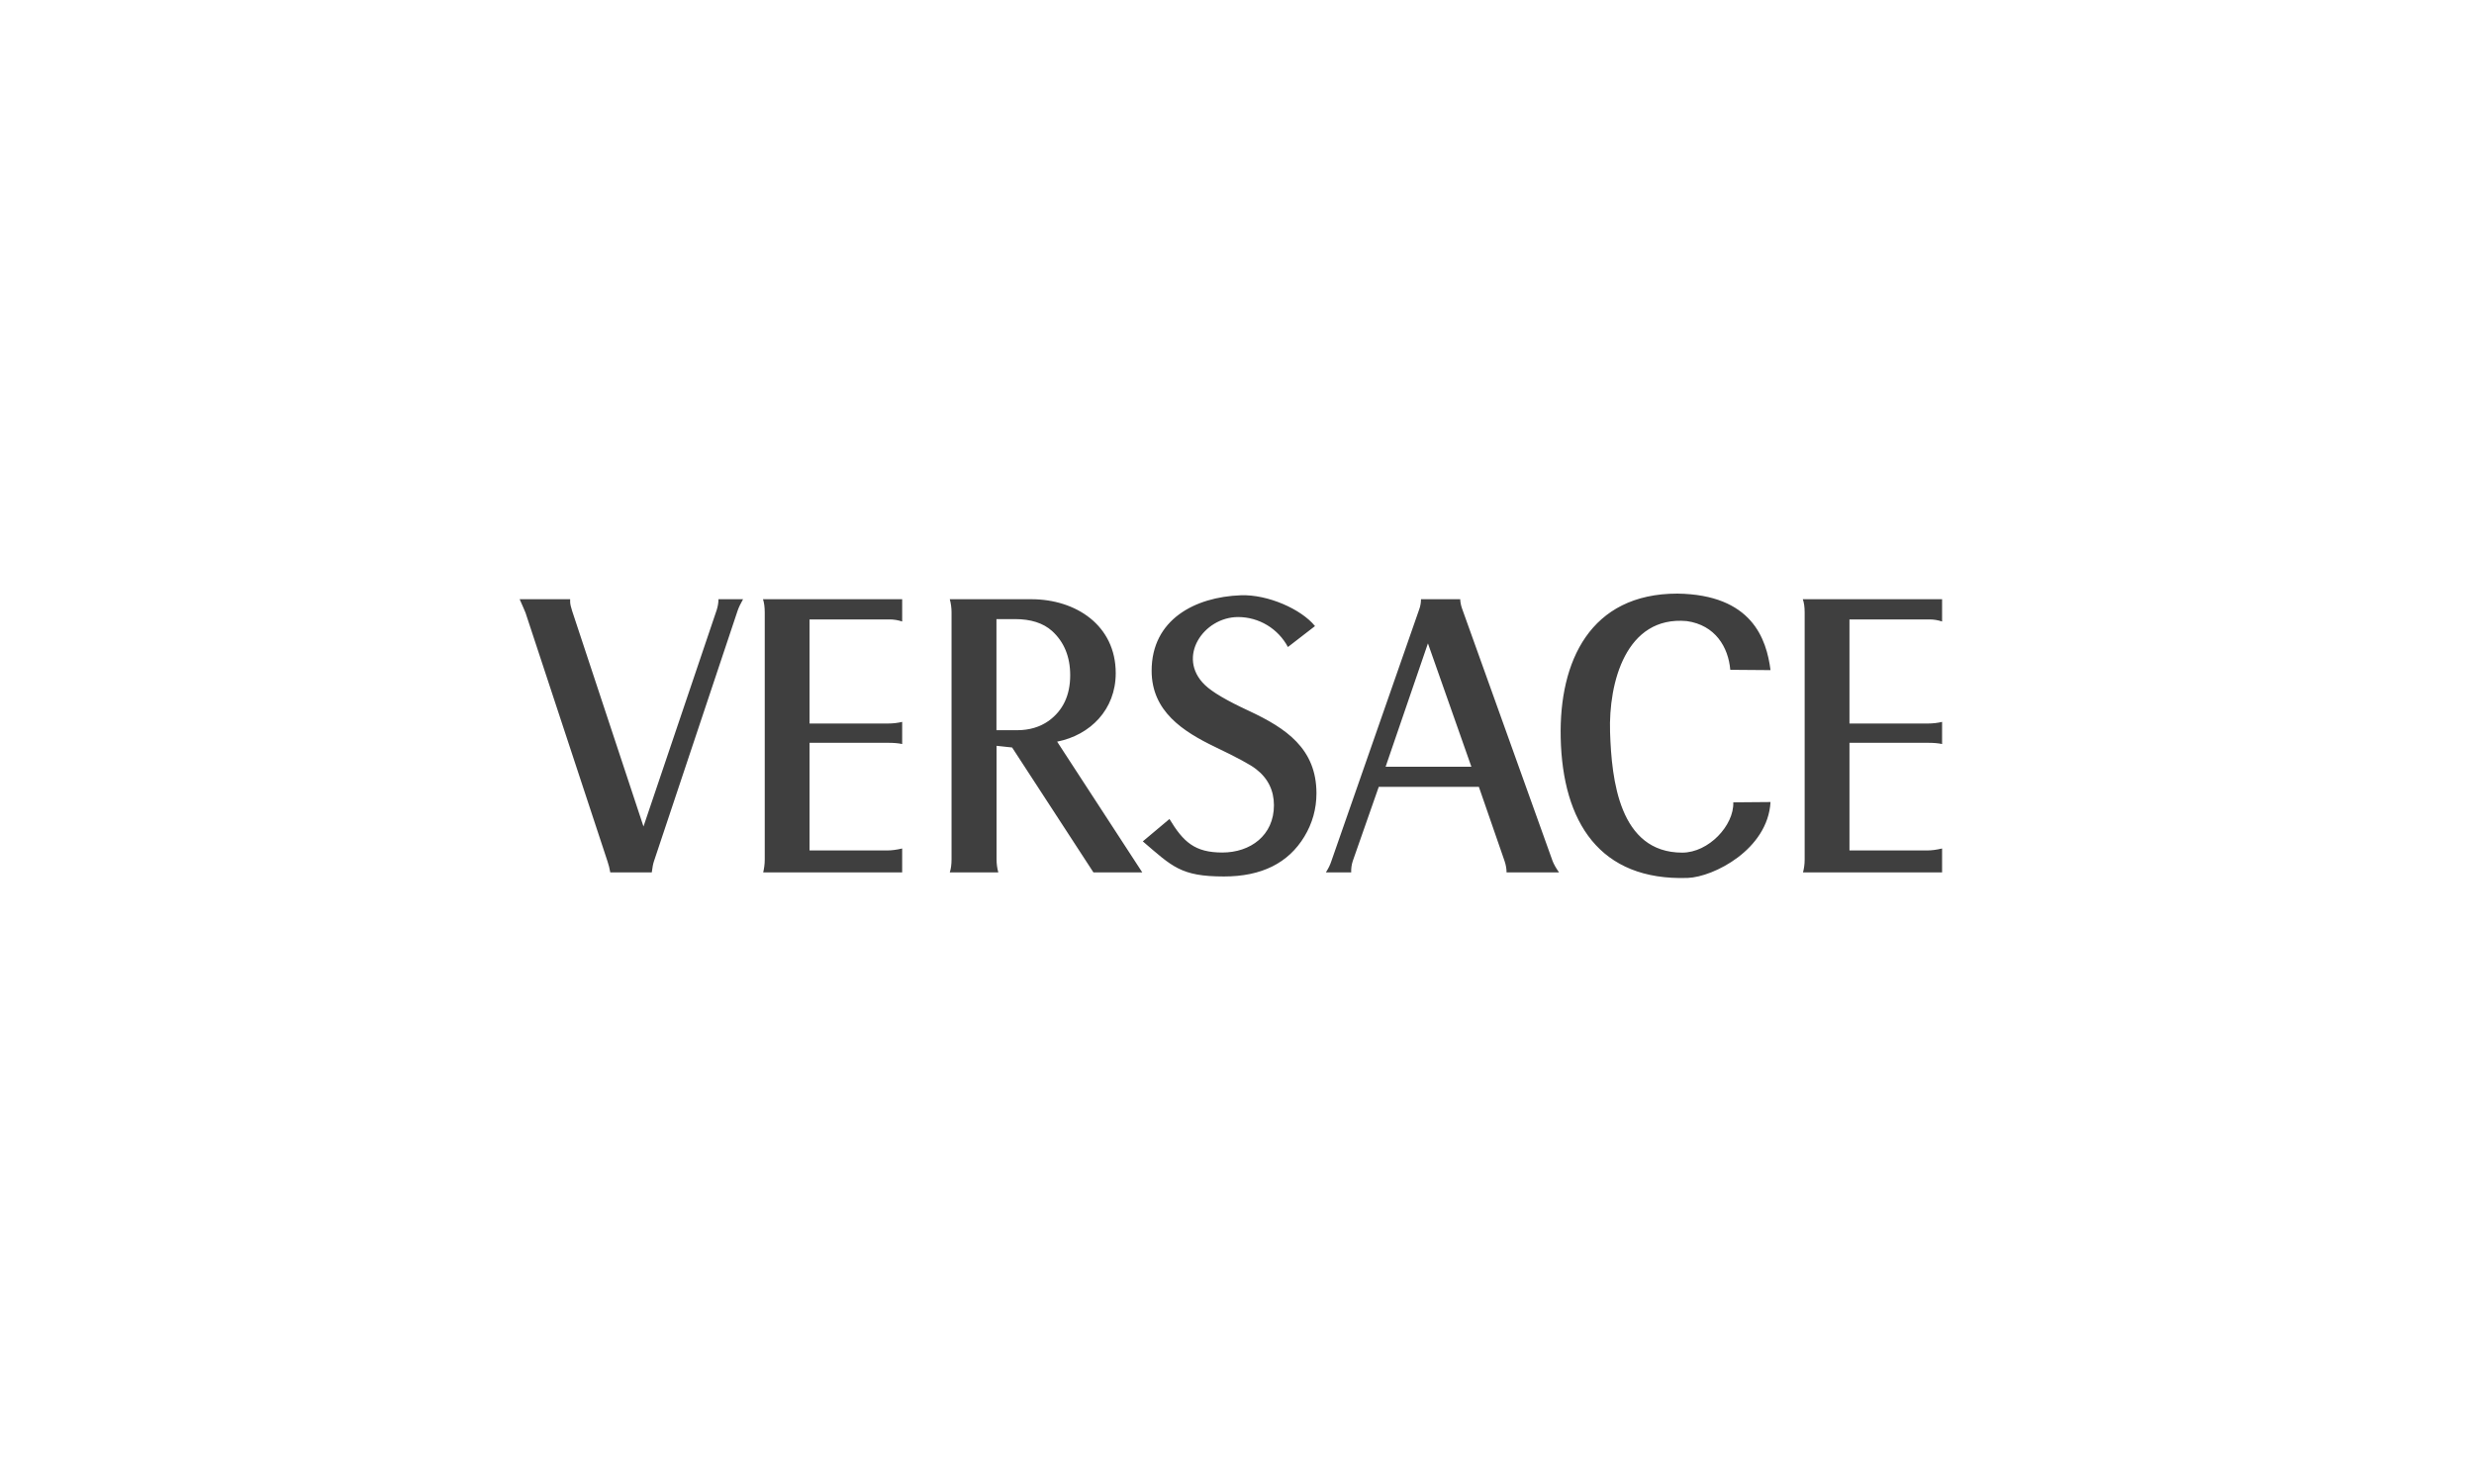
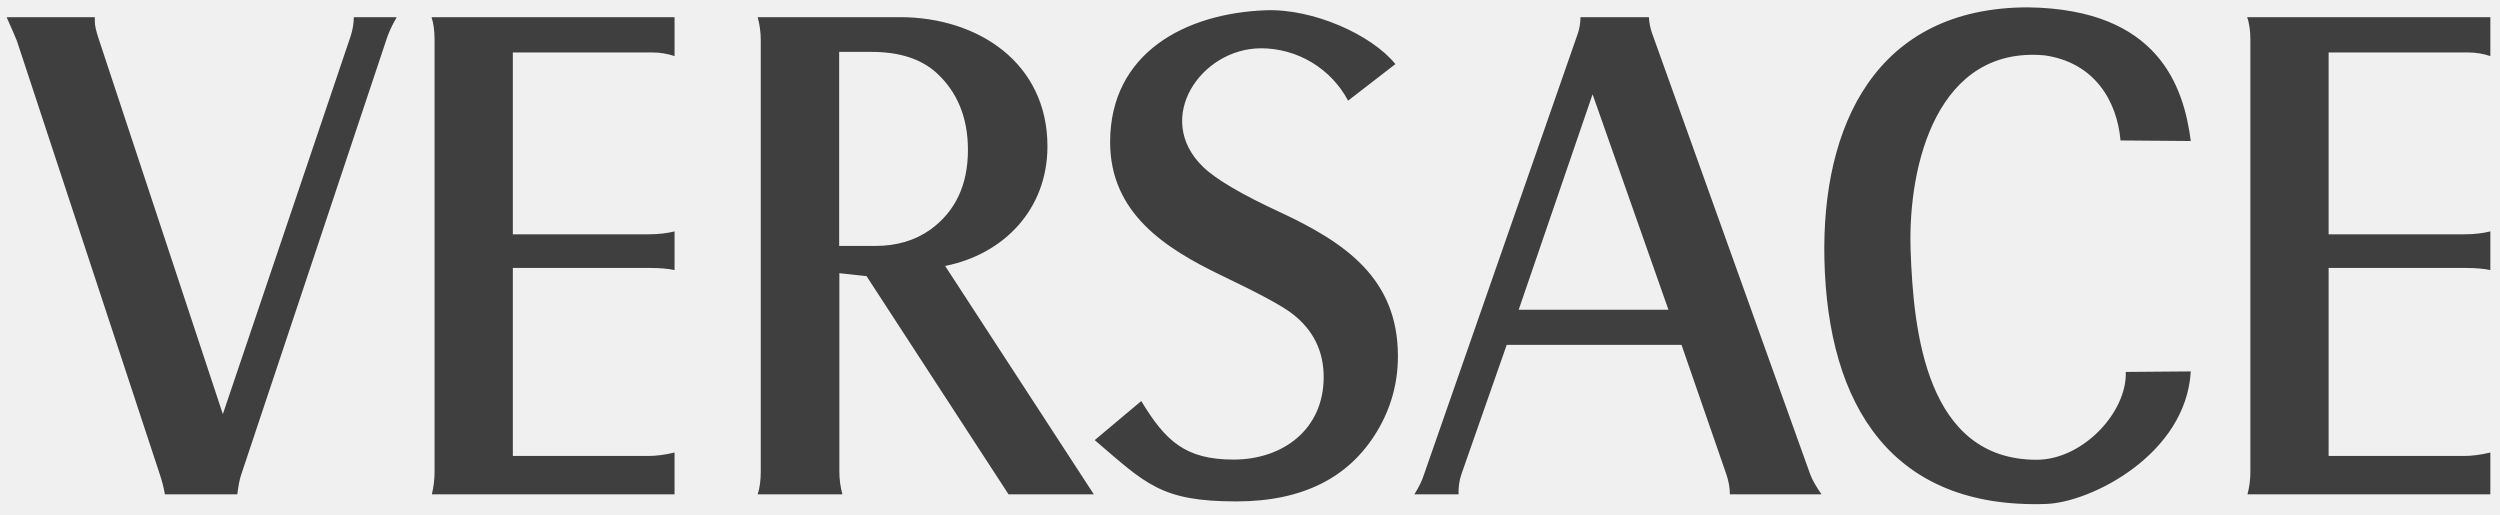
- <svg xmlns="http://www.w3.org/2000/svg" width="235" height="141" viewBox="0 0 235 141" fill="none">
-   <rect width="235" height="141" fill="white" />
-   <path fill-rule="evenodd" clip-rule="evenodd" d="M171.243 56.934H184.475V59.051C184.091 58.922 183.689 58.855 183.283 58.854H175.677V68.746H183.075C183.607 68.746 184.08 68.686 184.475 68.588V70.694C184.139 70.616 183.677 70.576 183.106 70.576H175.677V80.804H183.056C183.46 80.804 183.943 80.745 184.475 80.617V82.892H171.263C171.362 82.515 171.421 82.11 171.421 81.665V58.19C171.421 57.676 171.362 57.251 171.243 56.934ZM168.179 63.671L164.356 63.641C164.168 61.485 162.937 59.398 160.228 59.012C154.425 58.488 152.788 64.888 152.936 69.566C153.084 74.077 153.804 81.011 159.793 81.011C162.306 81.011 164.719 78.42 164.642 76.233L168.178 76.204C167.922 80.714 162.768 83.325 160.315 83.415C151.932 83.702 148.423 78.092 148.247 70.09C148.089 62.839 151.044 56.4 159.33 56.4C166.426 56.499 167.794 60.713 168.179 63.671ZM108.553 79.942L111.085 77.816C112.406 80.003 113.49 81.001 116.11 81.001C118.77 81.001 121.008 79.378 121.008 76.51C121.008 75.096 120.435 73.938 119.302 73.069C118.79 72.662 117.49 71.96 115.441 70.981C112.376 69.507 109.391 67.588 109.391 63.73C109.391 58.864 113.509 56.718 117.854 56.559C120.426 56.46 123.617 57.885 124.909 59.487L122.337 61.475C121.878 60.616 121.196 59.898 120.364 59.396C119.531 58.895 118.579 58.629 117.608 58.627C114.327 58.627 111.726 62.445 114.445 65.076C115.135 65.749 116.544 66.58 118.691 67.569C122.121 69.182 125.047 71.111 125.047 75.374C125.047 76.847 124.663 78.222 123.904 79.478C122.376 82.011 119.825 83.277 116.259 83.277C112.159 83.276 111.351 82.337 108.553 79.942ZM72.474 56.934H85.696V59.051C85.312 58.922 84.909 58.855 84.504 58.854H76.897V68.746H84.296C84.829 68.746 85.302 68.686 85.696 68.588V70.694C85.361 70.616 84.898 70.576 84.336 70.576H76.897V80.804H84.277C84.68 80.804 85.164 80.745 85.695 80.617V82.892H72.493C72.582 82.515 72.641 82.11 72.641 81.665V58.19C72.641 57.676 72.582 57.251 72.474 56.934ZM49.35 56.934H54.158V57.172C54.158 57.39 54.227 57.676 54.345 58.042L61.123 78.528L68.079 57.953C68.187 57.607 68.246 57.271 68.246 56.934H70.581C70.344 57.35 70.167 57.716 70.058 58.042L62.117 81.833C62.039 82.059 61.969 82.417 61.91 82.891H57.969C57.909 82.531 57.821 82.178 57.703 81.833L49.922 58.23C49.833 58.013 49.646 57.568 49.36 56.934H49.35ZM100.415 70.467C103.567 69.844 105.981 67.42 105.981 63.958C105.981 59.417 102.199 56.934 97.961 56.934H90.217C90.326 57.33 90.385 57.746 90.385 58.181V81.644C90.385 82.148 90.326 82.573 90.217 82.891H94.828C94.716 82.485 94.66 82.066 94.661 81.644V70.862L96.139 71.021L103.864 82.891H108.504L100.415 70.467ZM99.617 68.488C98.78 69.082 97.774 69.379 96.622 69.379H94.651V58.823H96.414C97.922 58.823 99.094 59.2 99.932 59.951C101.075 60.99 101.656 62.395 101.656 64.155C101.656 66.055 100.976 67.499 99.617 68.488ZM147.479 81.813L138.868 57.795C138.772 57.518 138.716 57.228 138.701 56.934H134.977C134.977 57.241 134.928 57.568 134.809 57.894L126.465 81.813C126.357 82.159 126.179 82.514 125.943 82.89H128.347C128.332 82.525 128.382 82.16 128.495 81.813L130.966 74.759H140.474L142.917 81.813C143.046 82.198 143.105 82.553 143.105 82.89H148.09C147.805 82.486 147.597 82.119 147.479 81.813ZM131.616 72.851L135.636 61.129L139.764 72.851H131.616Z" fill="#3F3F3F" />
+ <svg xmlns="http://www.w3.org/2000/svg" width="136" height="28" viewBox="0 0 136 28" fill="none">
+   <path fill-rule="evenodd" clip-rule="evenodd" d="M122.243 0.934H135.475V3.051C135.091 2.922 134.689 2.855 134.283 2.854H126.677V12.746H134.075C134.607 12.746 135.08 12.686 135.475 12.588V14.694C135.139 14.616 134.677 14.576 134.106 14.576H126.677V24.804H134.056C134.46 24.804 134.943 24.744 135.475 24.617V26.892H122.263C122.362 26.515 122.421 26.11 122.421 25.665V2.19C122.421 1.676 122.362 1.251 122.243 0.934ZM119.179 7.671L115.356 7.641C115.168 5.485 113.937 3.398 111.228 3.012C105.425 2.488 103.788 8.888 103.936 13.566C104.084 18.077 104.804 25.011 110.793 25.011C113.306 25.011 115.719 22.42 115.642 20.233L119.178 20.204C118.922 24.714 113.768 27.325 111.315 27.415C102.932 27.702 99.423 22.092 99.247 14.09C99.089 6.839 102.044 0.4 110.33 0.4C117.426 0.499 118.794 4.713 119.179 7.671ZM59.553 23.942L62.085 21.816C63.406 24.003 64.49 25.001 67.11 25.001C69.77 25.001 72.008 23.378 72.008 20.51C72.008 19.096 71.435 17.938 70.302 17.069C69.79 16.662 68.49 15.96 66.441 14.981C63.376 13.507 60.391 11.588 60.391 7.73C60.391 2.864 64.509 0.718 68.854 0.559C71.426 0.46 74.617 1.885 75.909 3.487L73.337 5.475C72.878 4.616 72.196 3.898 71.364 3.396C70.531 2.895 69.579 2.629 68.608 2.627C65.327 2.627 62.726 6.445 65.445 9.076C66.135 9.749 67.544 10.58 69.692 11.569C73.121 13.182 76.047 15.111 76.047 19.374C76.047 20.847 75.663 22.222 74.904 23.478C73.376 26.011 70.825 27.277 67.259 27.277C63.159 27.276 62.351 26.337 59.553 23.942ZM23.474 0.934H36.696V3.051C36.312 2.922 35.909 2.855 35.504 2.854H27.898V12.746H35.296C35.829 12.746 36.302 12.686 36.696 12.588V14.694C36.361 14.616 35.898 14.576 35.336 14.576H27.898V24.804H35.277C35.681 24.804 36.164 24.744 36.695 24.617V26.892H23.493C23.582 26.515 23.641 26.11 23.641 25.665V2.19C23.641 1.676 23.582 1.251 23.474 0.934ZM0.35 0.934H5.158V1.172C5.158 1.39 5.227 1.676 5.345 2.042L12.123 22.529L19.079 1.953C19.187 1.607 19.246 1.271 19.246 0.934H21.581C21.345 1.35 21.167 1.716 21.058 2.042L13.117 25.833C13.039 26.059 12.969 26.417 12.91 26.891H8.969C8.909 26.532 8.82 26.178 8.703 25.833L0.922 2.23C0.833 2.013 0.646 1.567 0.36 0.934H0.35ZM51.415 14.467C54.568 13.844 56.981 11.42 56.981 7.958C56.981 3.417 53.199 0.934 48.961 0.934H41.217C41.326 1.33 41.385 1.746 41.385 2.181V25.644C41.385 26.148 41.326 26.573 41.217 26.891H45.828C45.716 26.485 45.66 26.066 45.661 25.644V14.862L47.139 15.021L54.864 26.891H59.504L51.415 14.467ZM50.617 12.488C49.78 13.082 48.774 13.379 47.622 13.379H45.651V2.823H47.414C48.922 2.823 50.094 3.2 50.932 3.951C52.075 4.99 52.656 6.395 52.656 8.155C52.656 10.055 51.976 11.499 50.617 12.488ZM98.479 25.813L89.868 1.795C89.772 1.518 89.716 1.228 89.701 0.934H85.977C85.977 1.241 85.928 1.567 85.809 1.894L77.465 25.813C77.357 26.159 77.179 26.514 76.943 26.89H79.347C79.332 26.525 79.382 26.16 79.495 25.813L81.966 18.759H91.474L93.917 25.813C94.046 26.198 94.105 26.553 94.105 26.89H99.09C98.805 26.486 98.597 26.119 98.479 25.813ZM82.616 16.851L86.636 5.129L90.764 16.851H82.616Z" fill="#3F3F3F" />
</svg>
